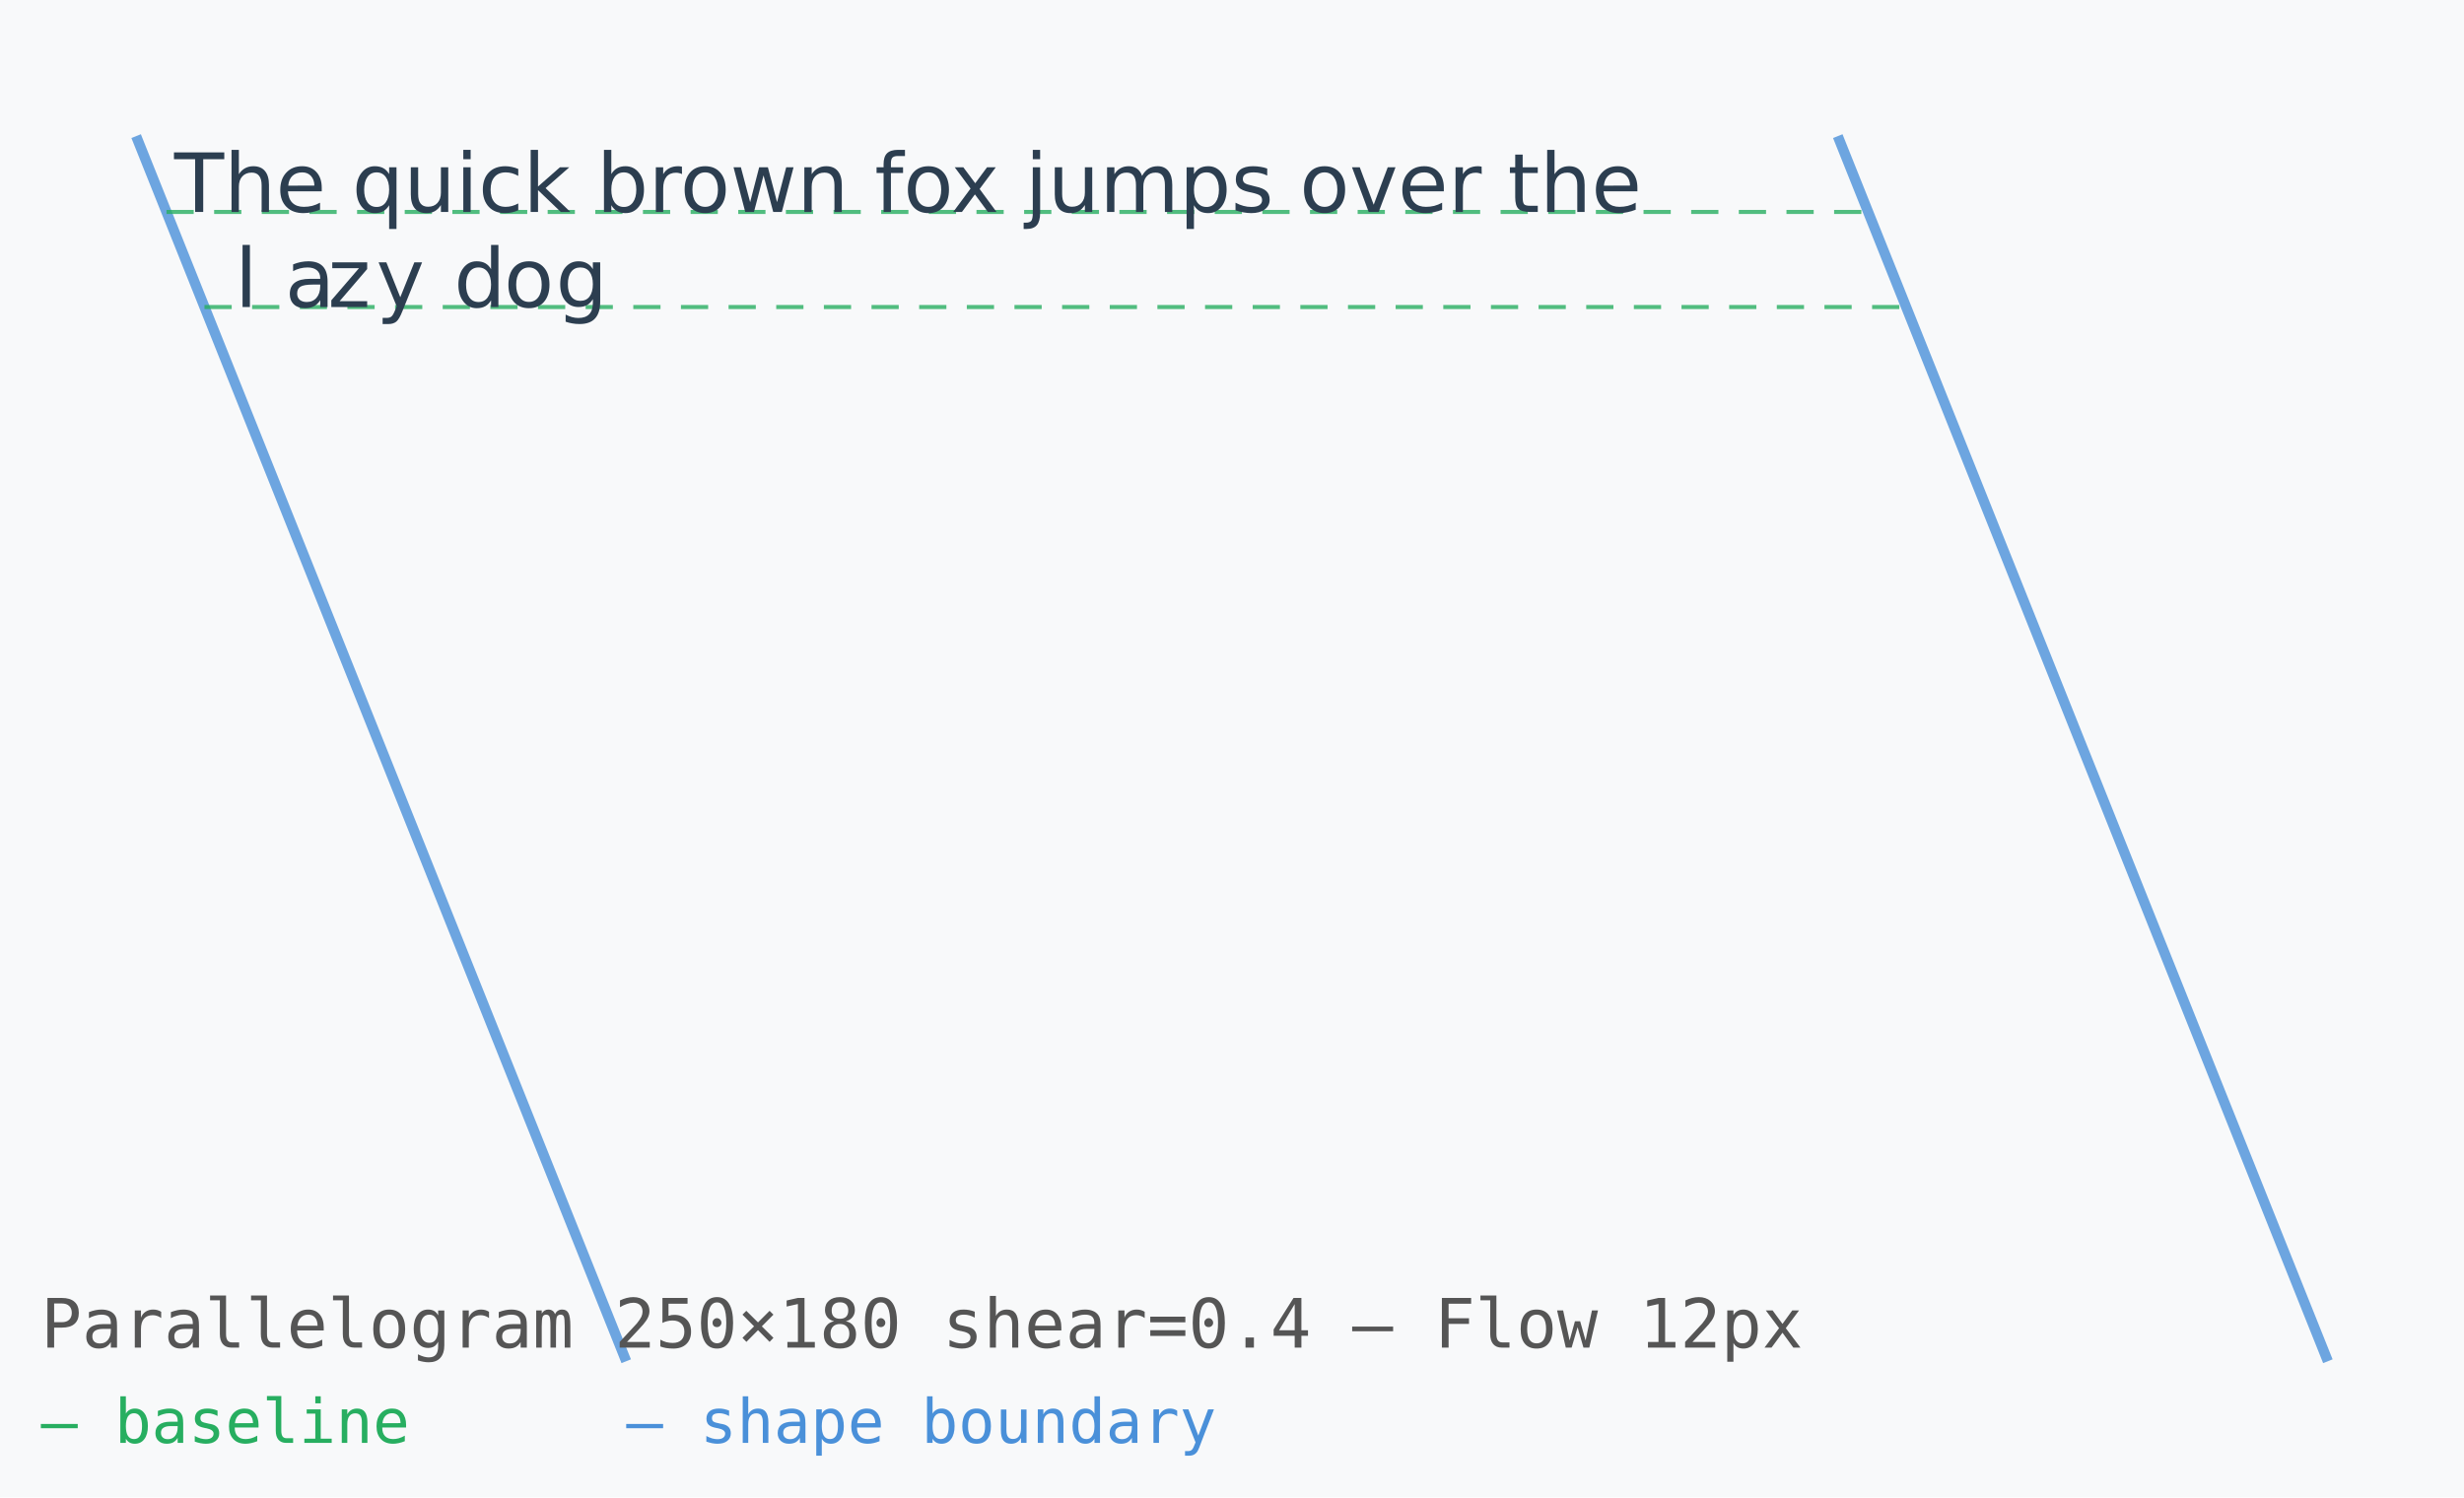
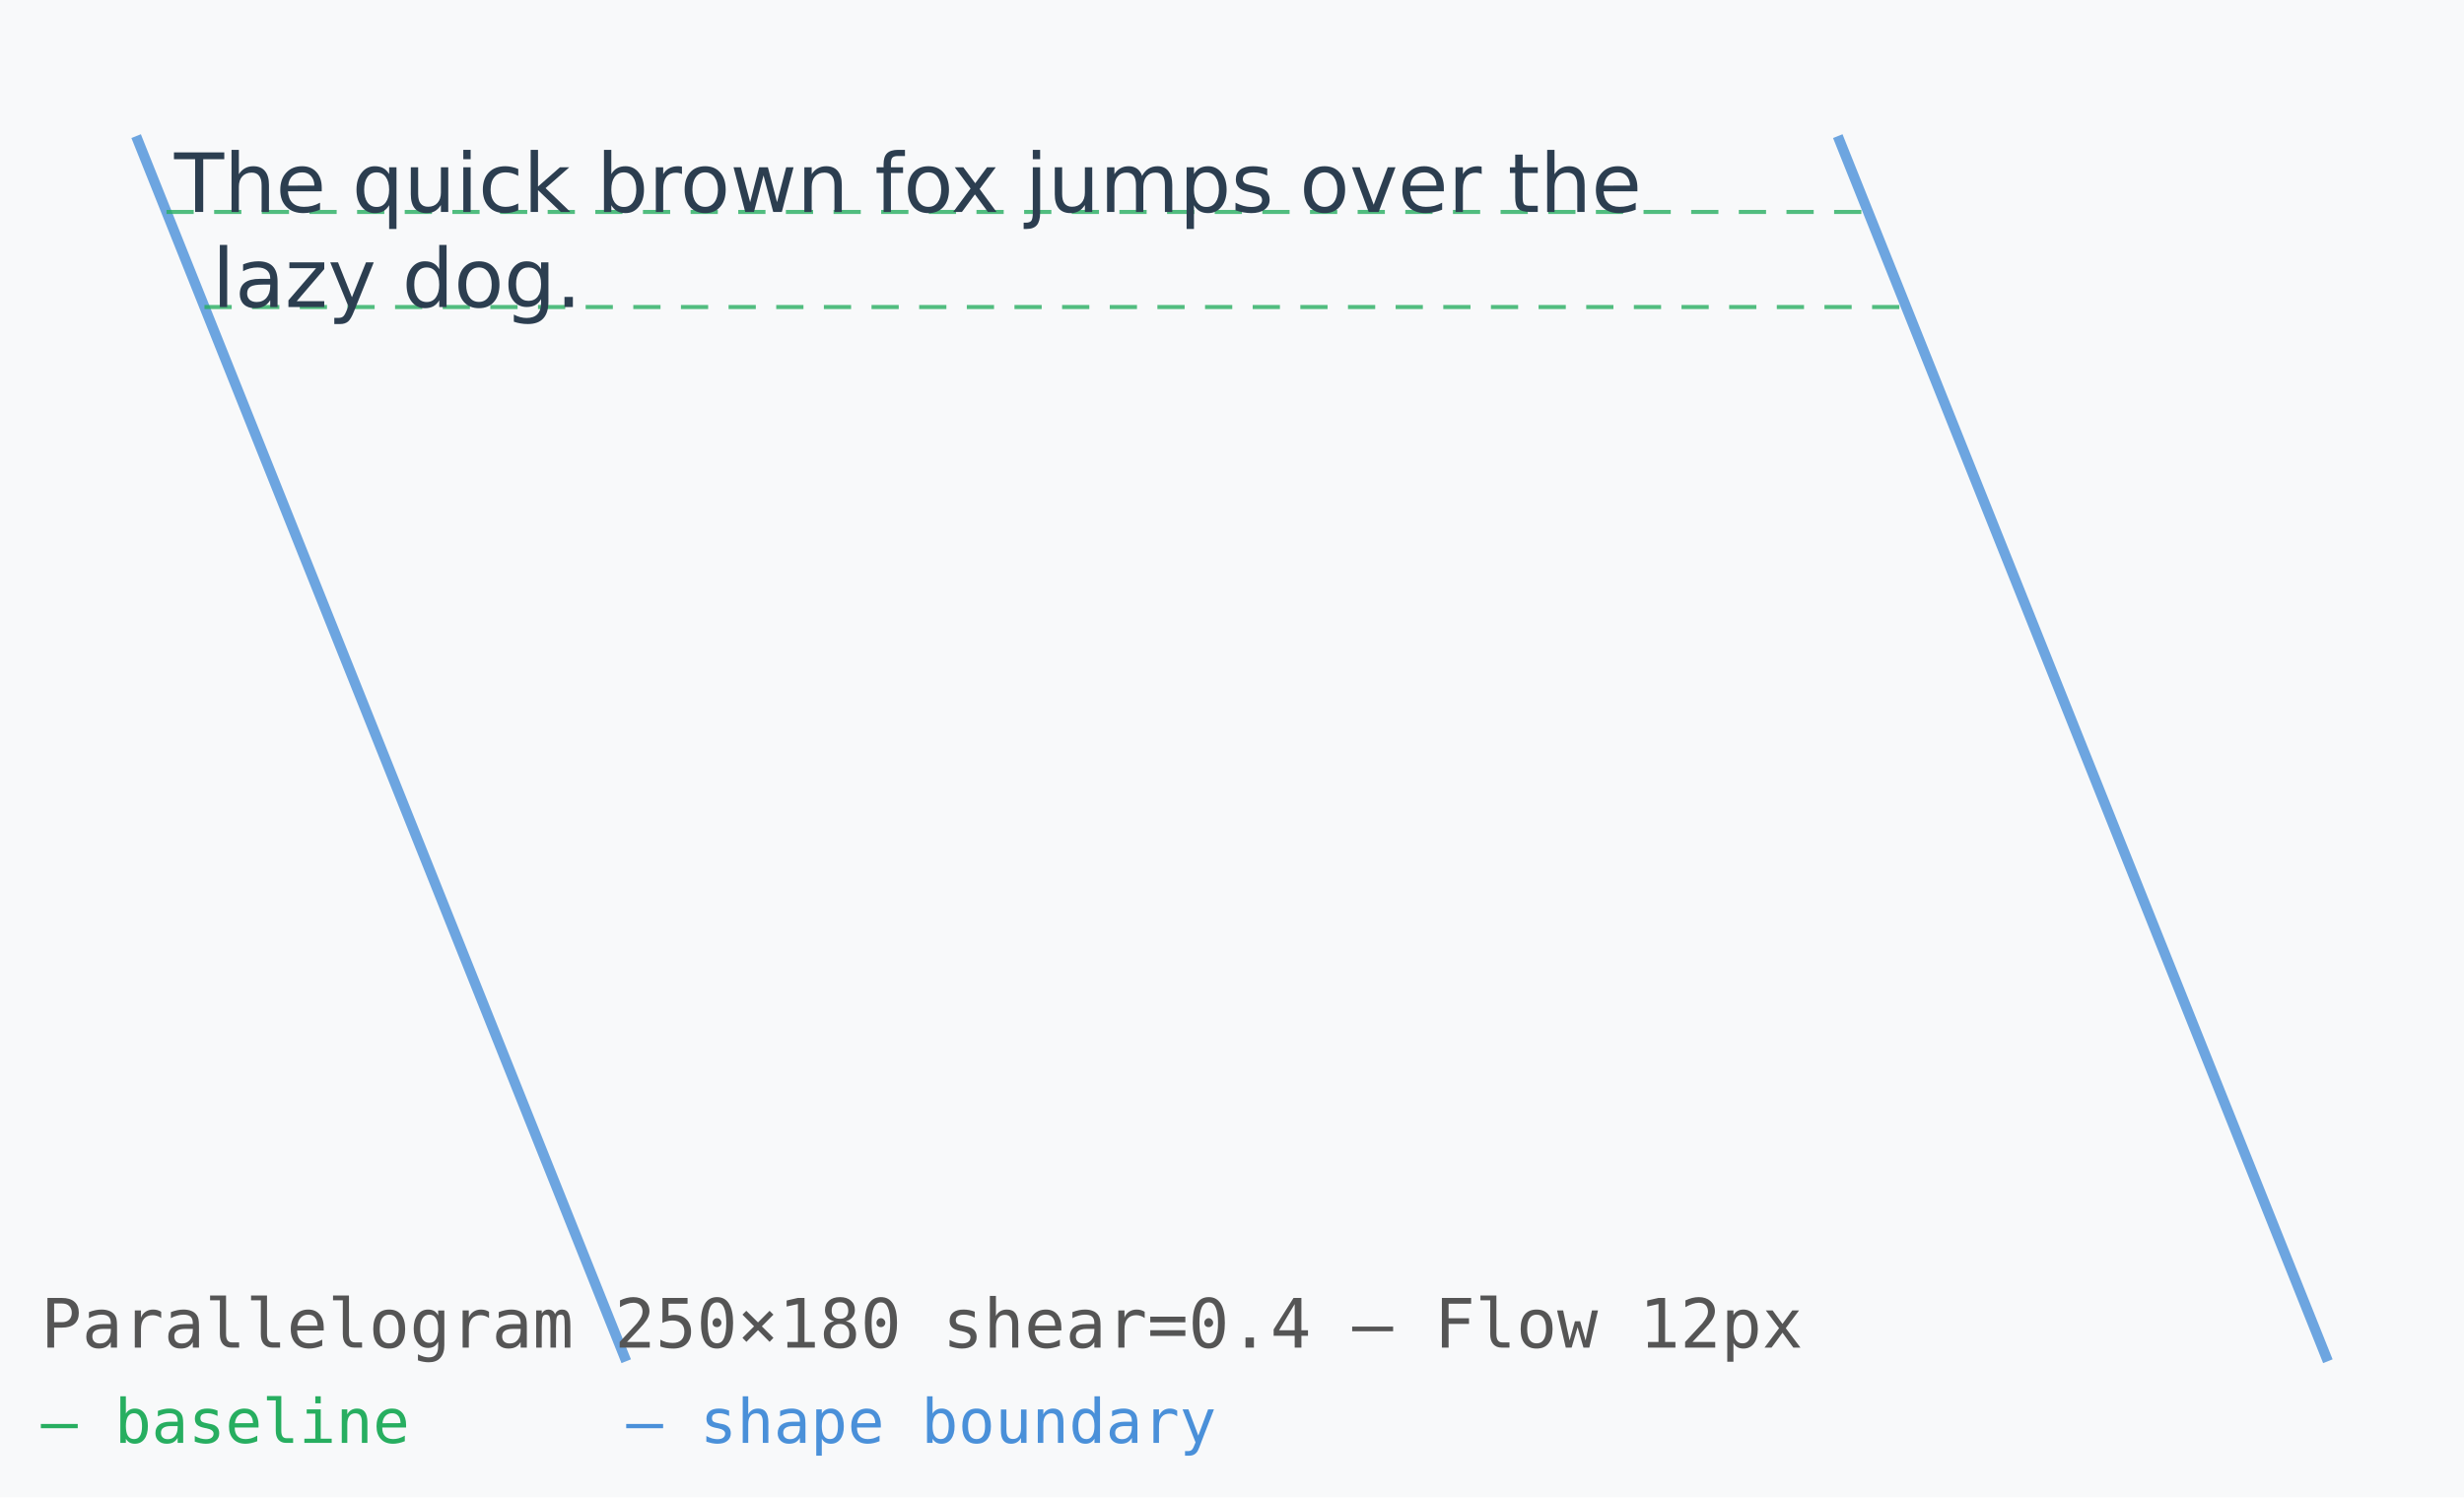
<svg xmlns="http://www.w3.org/2000/svg" width="362" height="220" viewBox="0 0 362 220">
  <rect width="100%" height="100%" fill="#f8f9fa" />
  <g transform="translate(-19.00,10.00)">
    <polyline points="39.00,10.00 39.90,12.25 40.80,14.50 41.70,16.75 42.60,19.00 43.50,21.25 44.40,23.50 45.30,25.75 46.20,28.00 47.10,30.25 48.00,32.50 48.90,34.75 49.80,37.00 50.70,39.25 51.60,41.50 52.50,43.75 53.40,46.00 54.30,48.25 55.20,50.50 56.10,52.75 57.00,55.00 57.90,57.25 58.80,59.50 59.70,61.75 60.60,64.00 61.50,66.25 62.40,68.50 63.30,70.75 64.20,73.00 65.10,75.25 66.00,77.50 66.90,79.75 67.80,82.00 68.70,84.25 69.60,86.50 70.50,88.75 71.40,91.00 72.30,93.25 73.20,95.50 74.10,97.75 75.00,100.00 75.90,102.25 76.80,104.50 77.70,106.75 78.60,109.00 79.50,111.25 80.40,113.50 81.30,115.75 82.20,118.00 83.10,120.25 84.00,122.50 84.90,124.75 85.80,127.00 86.70,129.25 87.60,131.50 88.50,133.75 89.40,136.00 90.30,138.25 91.20,140.50 92.10,142.75 93.00,145.00 93.90,147.25 94.80,149.50 95.70,151.75 96.60,154.00 97.50,156.25 98.40,158.50 99.30,160.75 100.20,163.00 101.10,165.25 102.00,167.50 102.90,169.75 103.80,172.00 104.70,174.25 105.60,176.50 106.50,178.75 107.40,181.00 108.30,183.25 109.20,185.50 110.10,187.75 111.00,190.00" fill="none" stroke="#4a90d9" stroke-width="1.5" opacity="0.8" />
    <polyline points="289.00,10.00 289.90,12.25 290.80,14.50 291.70,16.75 292.60,19.00 293.50,21.25 294.40,23.50 295.30,25.75 296.20,28.00 297.10,30.25 298.00,32.50 298.90,34.75 299.80,37.00 300.70,39.25 301.60,41.50 302.50,43.75 303.40,46.00 304.30,48.25 305.20,50.50 306.10,52.75 307.00,55.00 307.90,57.25 308.80,59.50 309.70,61.75 310.60,64.00 311.50,66.25 312.40,68.50 313.30,70.75 314.20,73.00 315.10,75.25 316.00,77.50 316.90,79.75 317.80,82.00 318.70,84.25 319.60,86.50 320.50,88.75 321.40,91.00 322.30,93.25 323.20,95.50 324.10,97.75 325.00,100.00 325.90,102.25 326.80,104.50 327.70,106.75 328.60,109.00 329.50,111.25 330.40,113.50 331.30,115.75 332.20,118.00 333.10,120.25 334.00,122.50 334.90,124.75 335.80,127.00 336.70,129.25 337.60,131.50 338.50,133.75 339.40,136.00 340.30,138.25 341.20,140.50 342.10,142.75 343.00,145.00 343.90,147.25 344.80,149.50 345.70,151.75 346.60,154.00 347.50,156.25 348.40,158.50 349.30,160.75 350.20,163.00 351.10,165.25 352.00,167.50 352.90,169.75 353.80,172.00 354.70,174.25 355.60,176.50 356.50,178.75 357.40,181.00 358.30,183.25 359.20,185.50 360.10,187.75 361.00,190.00" fill="none" stroke="#4a90d9" stroke-width="1.5" opacity="0.8" />
    <line x1="43.46" y1="21.14" x2="293.46" y2="21.14" stroke="#27ae60" stroke-width="0.6" stroke-dasharray="4,3" opacity="0.8" />
    <line x1="49.04" y1="35.11" x2="299.04" y2="35.11" stroke="#27ae60" stroke-width="0.6" stroke-dasharray="4,3" opacity="0.8" />
    <text x="44.59" y="21.14" font-family="DejaVu Sans,Arial,sans-serif" font-size="12.0" fill="#2c3e50">T</text>
    <text x="51.92" y="21.14" font-family="DejaVu Sans,Arial,sans-serif" font-size="12.0" fill="#2c3e50">h</text>
    <text x="59.52" y="21.14" font-family="DejaVu Sans,Arial,sans-serif" font-size="12.0" fill="#2c3e50">e</text>
    <text x="66.91" y="21.14" font-family="DejaVu Sans,Arial,sans-serif" font-size="12.0" fill="#2c3e50"> </text>
    <text x="70.72" y="21.14" font-family="DejaVu Sans,Arial,sans-serif" font-size="12.0" fill="#2c3e50">q</text>
    <text x="78.34" y="21.14" font-family="DejaVu Sans,Arial,sans-serif" font-size="12.0" fill="#2c3e50">u</text>
    <text x="85.94" y="21.14" font-family="DejaVu Sans,Arial,sans-serif" font-size="12.0" fill="#2c3e50">i</text>
    <text x="89.28" y="21.14" font-family="DejaVu Sans,Arial,sans-serif" font-size="12.0" fill="#2c3e50">c</text>
    <text x="95.87" y="21.14" font-family="DejaVu Sans,Arial,sans-serif" font-size="12.0" fill="#2c3e50">k</text>
    <text x="102.82" y="21.14" font-family="DejaVu Sans,Arial,sans-serif" font-size="12.0" fill="#2c3e50"> </text>
    <text x="106.64" y="21.14" font-family="DejaVu Sans,Arial,sans-serif" font-size="12.0" fill="#2c3e50">b</text>
    <text x="114.26" y="21.14" font-family="DejaVu Sans,Arial,sans-serif" font-size="12.0" fill="#2c3e50">r</text>
    <text x="118.93" y="21.14" font-family="DejaVu Sans,Arial,sans-serif" font-size="12.0" fill="#2c3e50">o</text>
    <text x="126.27" y="21.14" font-family="DejaVu Sans,Arial,sans-serif" font-size="12.0" fill="#2c3e50">w</text>
    <text x="136.08" y="21.14" font-family="DejaVu Sans,Arial,sans-serif" font-size="12.0" fill="#2c3e50">n</text>
    <text x="143.69" y="21.14" font-family="DejaVu Sans,Arial,sans-serif" font-size="12.0" fill="#2c3e50"> </text>
    <text x="147.50" y="21.14" font-family="DejaVu Sans,Arial,sans-serif" font-size="12.0" fill="#2c3e50">f</text>
    <text x="151.73" y="21.14" font-family="DejaVu Sans,Arial,sans-serif" font-size="12.0" fill="#2c3e50">o</text>
    <text x="158.70" y="21.14" font-family="DejaVu Sans,Arial,sans-serif" font-size="12.0" fill="#2c3e50">x</text>
    <text x="165.80" y="21.14" font-family="DejaVu Sans,Arial,sans-serif" font-size="12.0" fill="#2c3e50"> </text>
    <text x="169.61" y="21.14" font-family="DejaVu Sans,Arial,sans-serif" font-size="12.0" fill="#2c3e50">j</text>
    <text x="172.95" y="21.14" font-family="DejaVu Sans,Arial,sans-serif" font-size="12.0" fill="#2c3e50">u</text>
    <text x="180.55" y="21.14" font-family="DejaVu Sans,Arial,sans-serif" font-size="12.0" fill="#2c3e50">m</text>
    <text x="192.24" y="21.14" font-family="DejaVu Sans,Arial,sans-serif" font-size="12.0" fill="#2c3e50">p</text>
    <text x="199.86" y="21.14" font-family="DejaVu Sans,Arial,sans-serif" font-size="12.0" fill="#2c3e50">s</text>
    <text x="206.11" y="21.14" font-family="DejaVu Sans,Arial,sans-serif" font-size="12.0" fill="#2c3e50"> </text>
    <text x="209.93" y="21.14" font-family="DejaVu Sans,Arial,sans-serif" font-size="12.0" fill="#2c3e50">o</text>
    <text x="217.27" y="21.14" font-family="DejaVu Sans,Arial,sans-serif" font-size="12.0" fill="#2c3e50">v</text>
    <text x="224.37" y="21.14" font-family="DejaVu Sans,Arial,sans-serif" font-size="12.0" fill="#2c3e50">e</text>
    <text x="231.75" y="21.14" font-family="DejaVu Sans,Arial,sans-serif" font-size="12.0" fill="#2c3e50">r</text>
    <text x="236.69" y="21.14" font-family="DejaVu Sans,Arial,sans-serif" font-size="12.0" fill="#2c3e50"> </text>
    <text x="240.50" y="21.14" font-family="DejaVu Sans,Arial,sans-serif" font-size="12.0" fill="#2c3e50">t</text>
    <text x="245.21" y="21.14" font-family="DejaVu Sans,Arial,sans-serif" font-size="12.0" fill="#2c3e50">h</text>
    <text x="252.81" y="21.14" font-family="DejaVu Sans,Arial,sans-serif" font-size="12.0" fill="#2c3e50">e</text>
-     <text x="50.17" y="35.11" font-family="DejaVu Sans,Arial,sans-serif" font-size="12.0" fill="#2c3e50"> </text>
-     <text x="53.51" y="35.11" font-family="DejaVu Sans,Arial,sans-serif" font-size="12.0" fill="#2c3e50">l</text>
-     <text x="60.86" y="35.11" font-family="DejaVu Sans,Arial,sans-serif" font-size="12.0" fill="#2c3e50">a</text>
-     <text x="67.16" y="35.11" font-family="DejaVu Sans,Arial,sans-serif" font-size="12.0" fill="#2c3e50">z</text>
-     <text x="74.26" y="35.11" font-family="DejaVu Sans,Arial,sans-serif" font-size="12.0" fill="#2c3e50">y</text>
-     <text x="78.08" y="35.11" font-family="DejaVu Sans,Arial,sans-serif" font-size="12.0" fill="#2c3e50"> </text>
-     <text x="85.69" y="35.11" font-family="DejaVu Sans,Arial,sans-serif" font-size="12.0" fill="#2c3e50">d</text>
-     <text x="93.04" y="35.11" font-family="DejaVu Sans,Arial,sans-serif" font-size="12.0" fill="#2c3e50">o</text>
-     <text x="100.65" y="35.11" font-family="DejaVu Sans,Arial,sans-serif" font-size="12.0" fill="#2c3e50">g</text>
+     <text x="50.17" y="35.11" font-family="DejaVu Sans,Arial,sans-serif" font-size="12.0" fill="#2c3e50">l</text>
+     <text x="53.51" y="35.11" font-family="DejaVu Sans,Arial,sans-serif" font-size="12.0" fill="#2c3e50">a</text>
+     <text x="60.86" y="35.11" font-family="DejaVu Sans,Arial,sans-serif" font-size="12.0" fill="#2c3e50">z</text>
+     <text x="67.16" y="35.11" font-family="DejaVu Sans,Arial,sans-serif" font-size="12.0" fill="#2c3e50">y</text>
+     <text x="74.26" y="35.11" font-family="DejaVu Sans,Arial,sans-serif" font-size="12.0" fill="#2c3e50"> </text>
+     <text x="78.08" y="35.11" font-family="DejaVu Sans,Arial,sans-serif" font-size="12.0" fill="#2c3e50">d</text>
+     <text x="85.69" y="35.11" font-family="DejaVu Sans,Arial,sans-serif" font-size="12.0" fill="#2c3e50">o</text>
+     <text x="93.04" y="35.11" font-family="DejaVu Sans,Arial,sans-serif" font-size="12.0" fill="#2c3e50">g</text>
+     <text x="100.65" y="35.11" font-family="DejaVu Sans,Arial,sans-serif" font-size="12.0" fill="#2c3e50">.</text>
  </g>
  <text x="6" y="198" font-family="monospace" font-size="10" fill="#555">Parallelogram 250×180 shear=0.4 — Flow 12px</text>
  <text x="6" y="212" font-family="monospace" font-size="9" fill="#27ae60">— baseline   </text>
  <text x="92" y="212" font-family="monospace" font-size="9" fill="#4a90d9">— shape boundary</text>
</svg>
